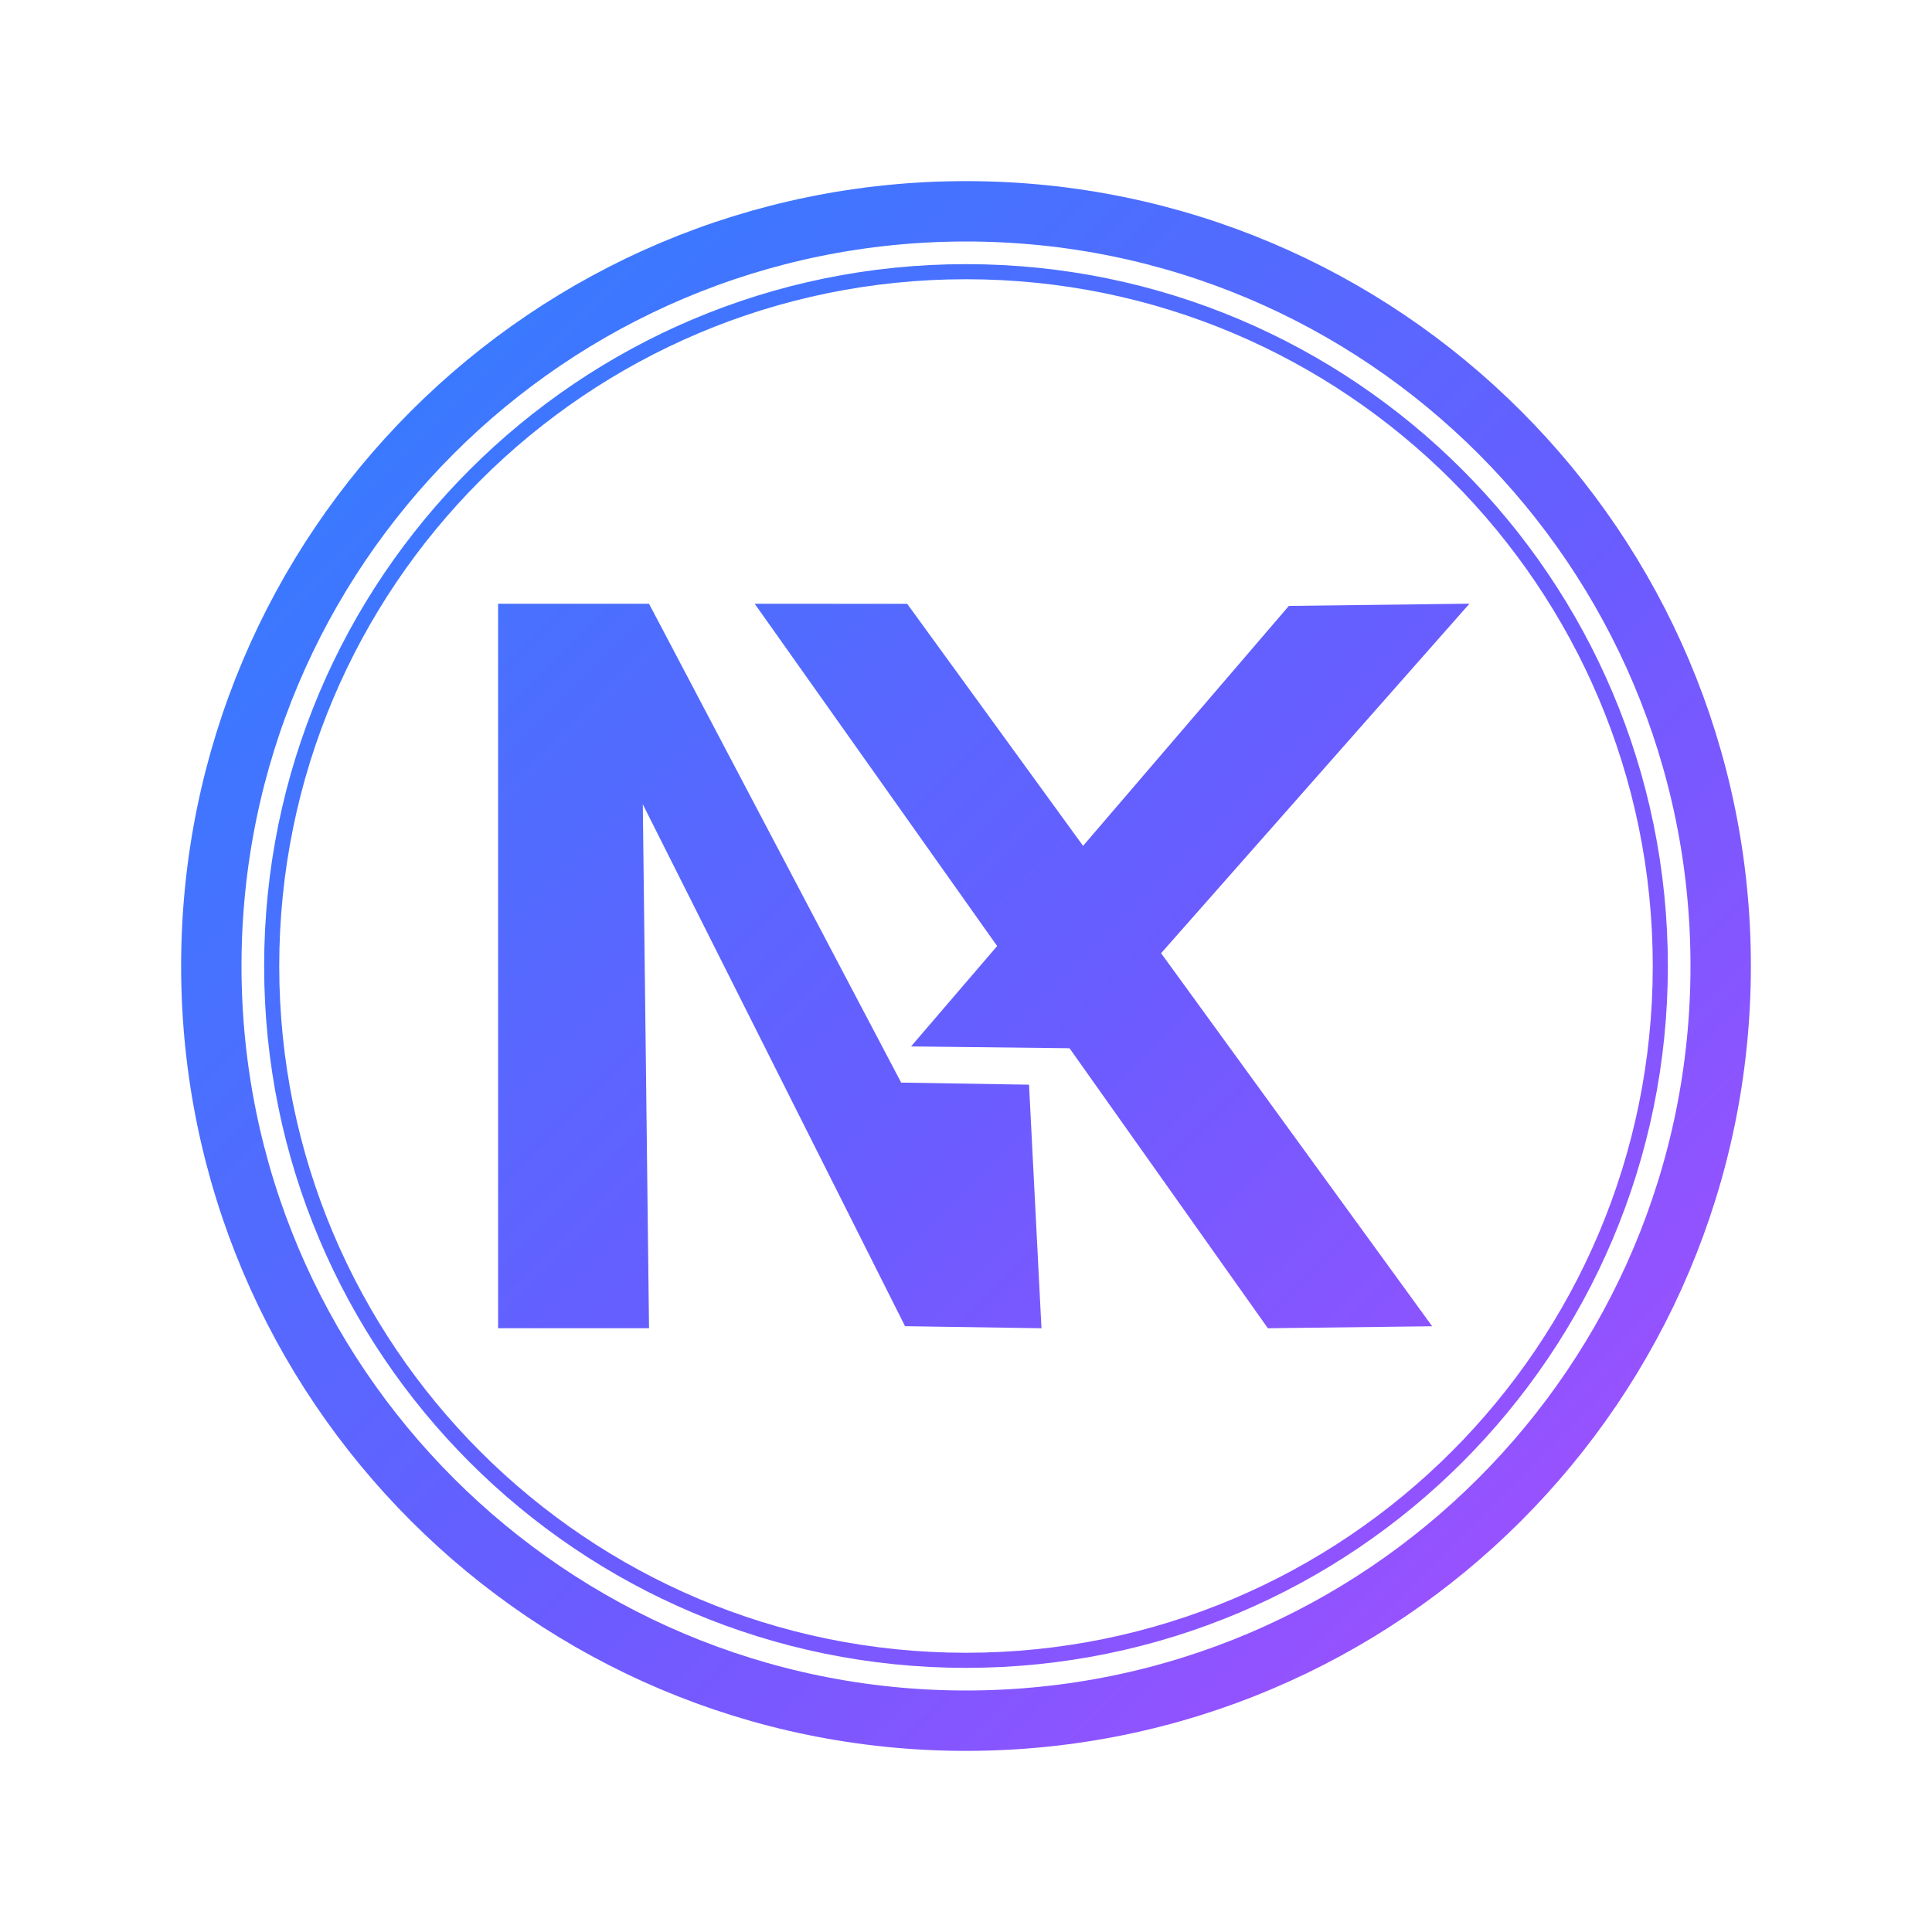
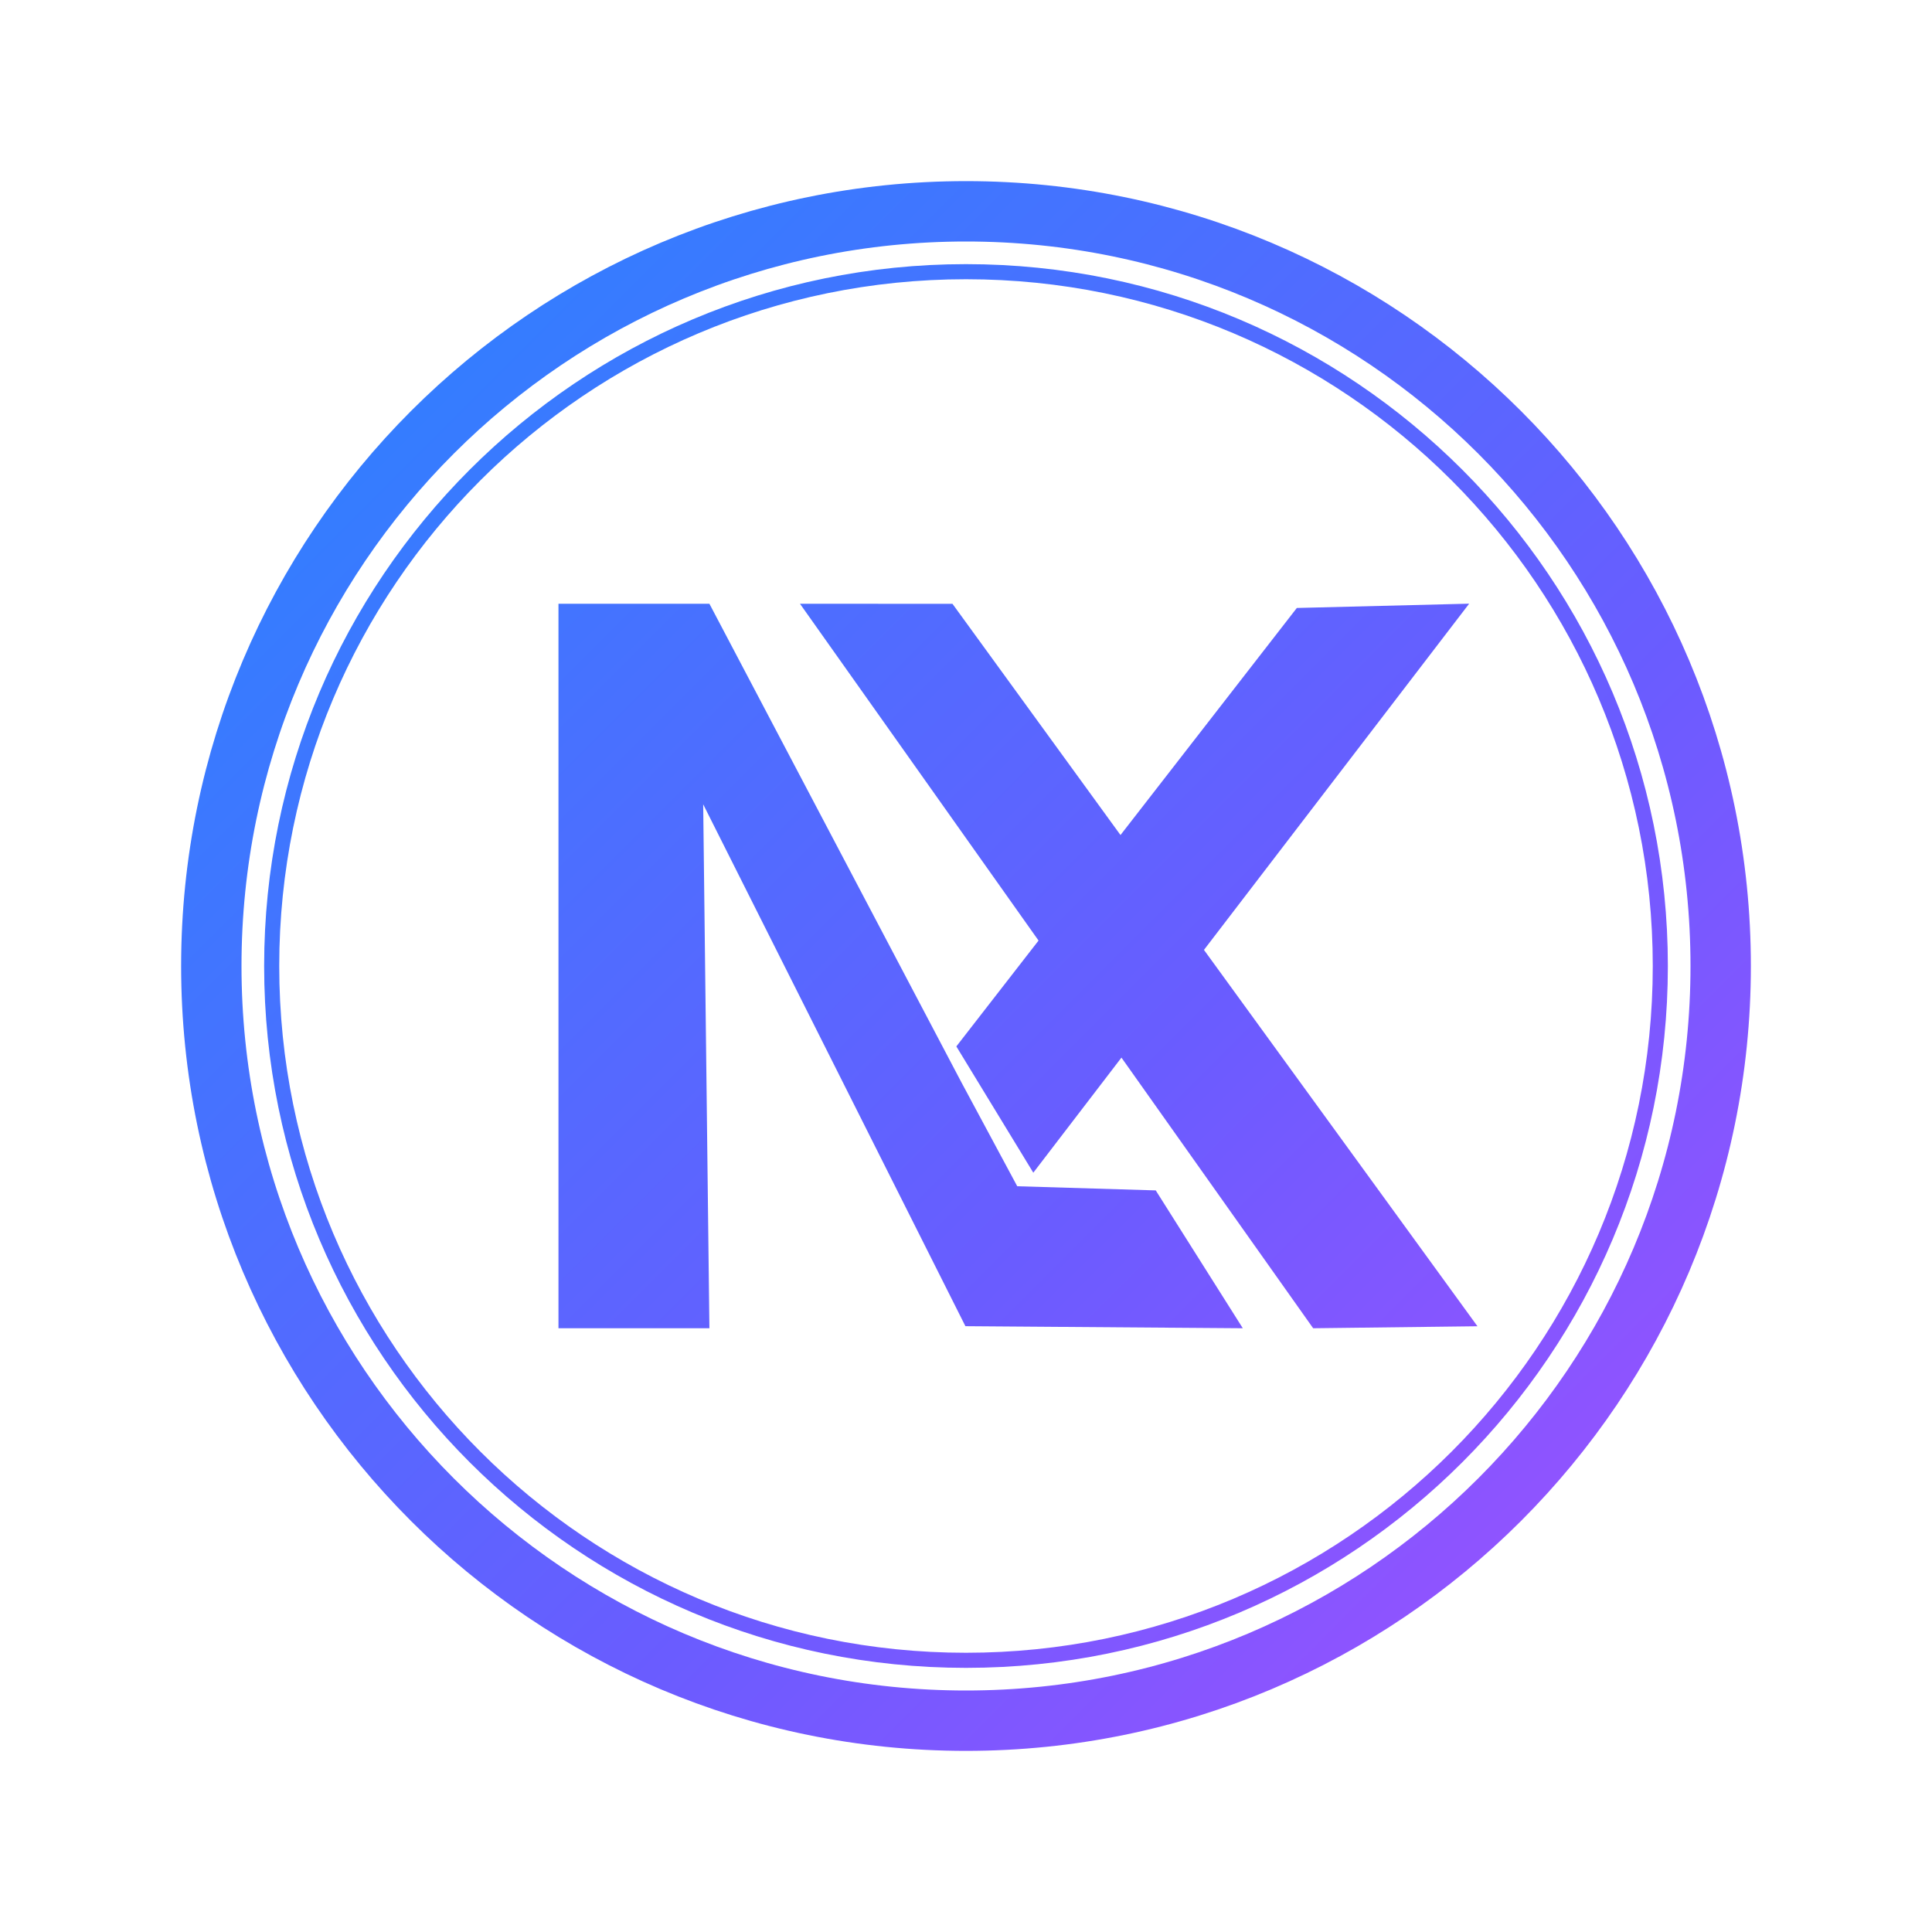
<svg xmlns="http://www.w3.org/2000/svg" viewBox="0 0 128 128" role="img" aria-label="NX logo">
  <defs>
-     <linearGradient id="nxGrad" x1="14" y1="14" x2="114" y2="114" gradientUnits="userSpaceOnUse" gradientTransform="matrix(1, 0, 0, 1, 6, 0)">
+     <linearGradient id="nxGrad" x1="14" y1="14" x2="114" y2="114" gradientUnits="userSpaceOnUse" gradientTransform="matrix(1, 0, 0, 1, 16, 0)">
      <stop offset="0" stop-color="#2F80FF" />
      <stop offset="0.55" stop-color="#6A5CFF" />
      <stop offset="1" stop-color="#B04CFF" />
    </linearGradient>
  </defs>
  <g fill="none" stroke="url(#nxGrad)" stroke-linecap="round">
    <circle cx="64" cy="64" r="50" stroke-width="4" />
    <circle cx="64" cy="64" r="46" stroke-width="1" />
  </g>
  <g fill="url(#nxGrad)" transform="matrix(1, 0, 0, 1, -5, 0)">
-     <g transform="matrix(1, 0, 0, 1, -2, 0)">
-       <path d="M 40 88 L 40 40 L 50 40 L 66.687 71.691 L 66.687 71.725 L 75.176 71.863 L 76 88 L 66.961 87.863 L 49.588 53.288 L 50 88 L 40 88 Z" />
+     <g transform="matrix(1, 0, 0, 1, 2, 0)">
+       <path d="M 40 88 L 40 40 L 50 40 L 66.687 71.691 L 70.395 78.592 L 79.571 78.867 L 85.339 88 L 66.961 87.863 L 49.588 53.288 L 50 88 L 40 88 Z" />
    </g>
-     <g transform="matrix(1, 0, 0, 1, 1, 0)">
-       <path d="M 54 40 L 88 88 L 98.885 87.868 L 64.104 40.005 L 54 40 Z" />
-       <path d="M 64.36 69.328 L 75.365 69.454 L 101.357 39.995 L 89.39 40.143 L 64.36 69.328 Z" />
+     <g transform="matrix(1, 0, 0, 1, -1, 0)">
+       <path d="M 59 40 L 93 88 L 103.885 87.868 L 69.104 40.005 L 59 40 Z" />
+       <path d="M 69.36 69.328 L 74.459 77.694 L 103.336 39.995 L 91.918 40.28 L 69.36 69.328 Z" />
    </g>
  </g>
</svg>
